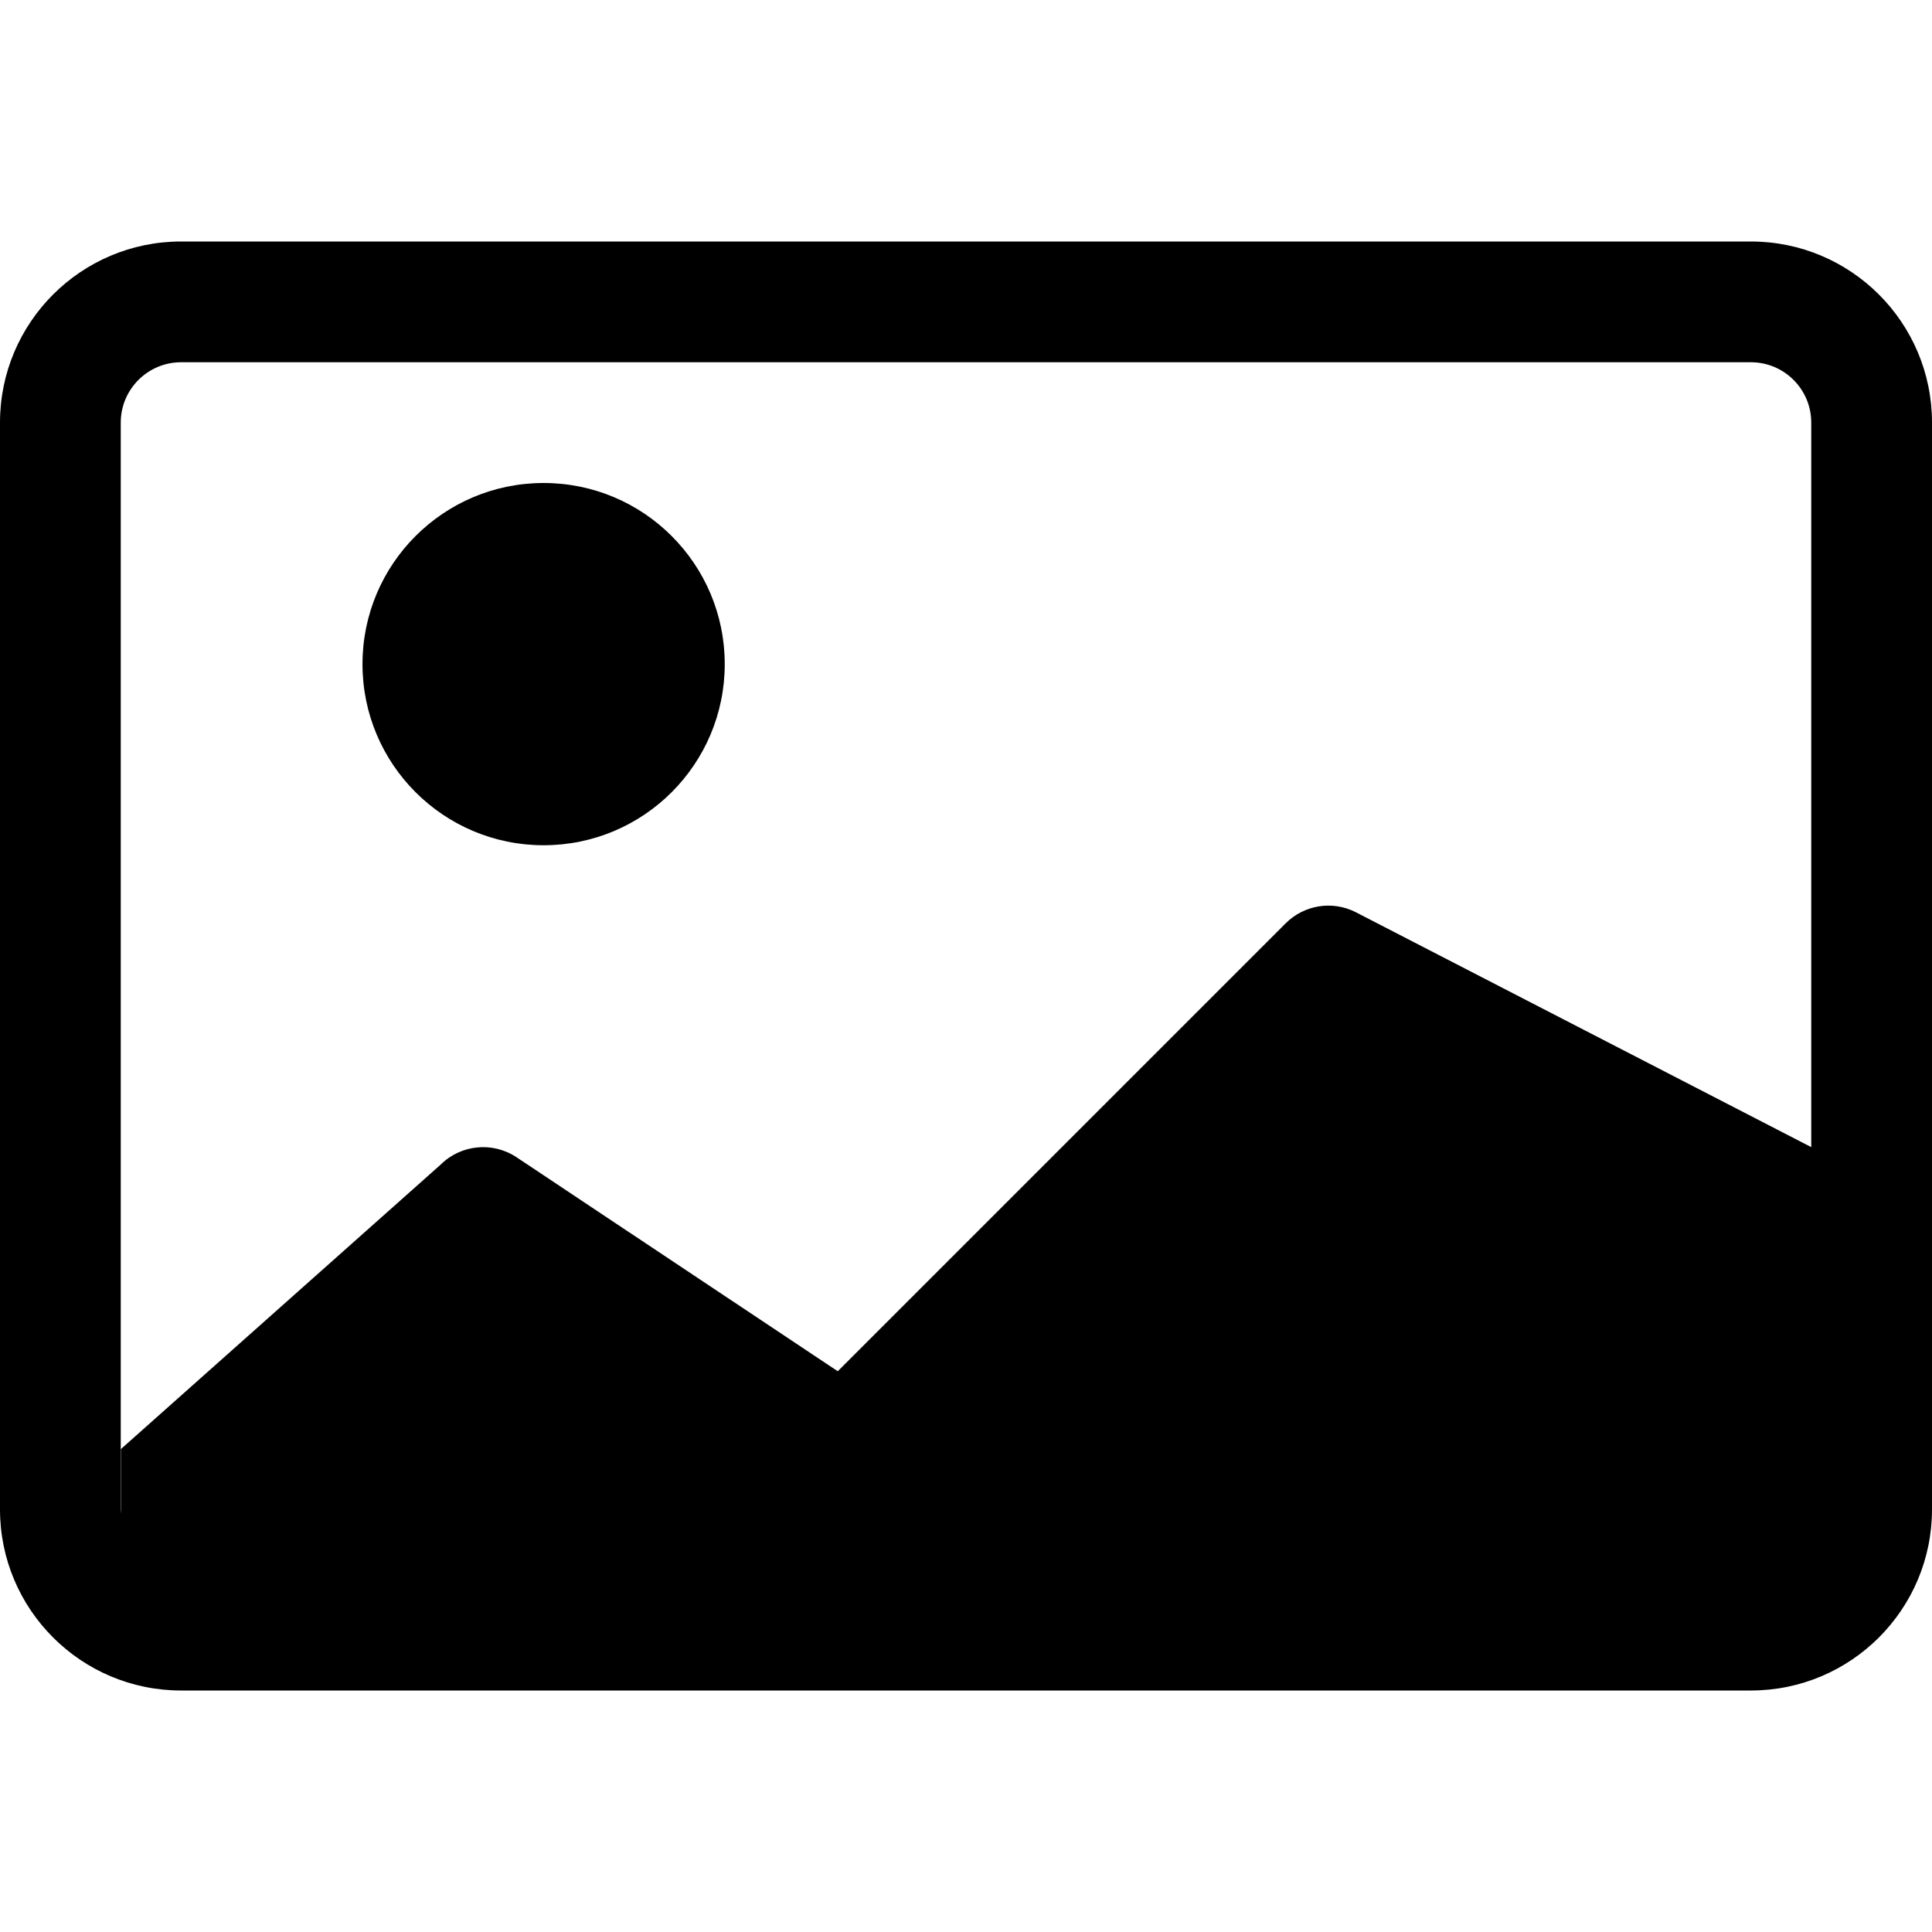
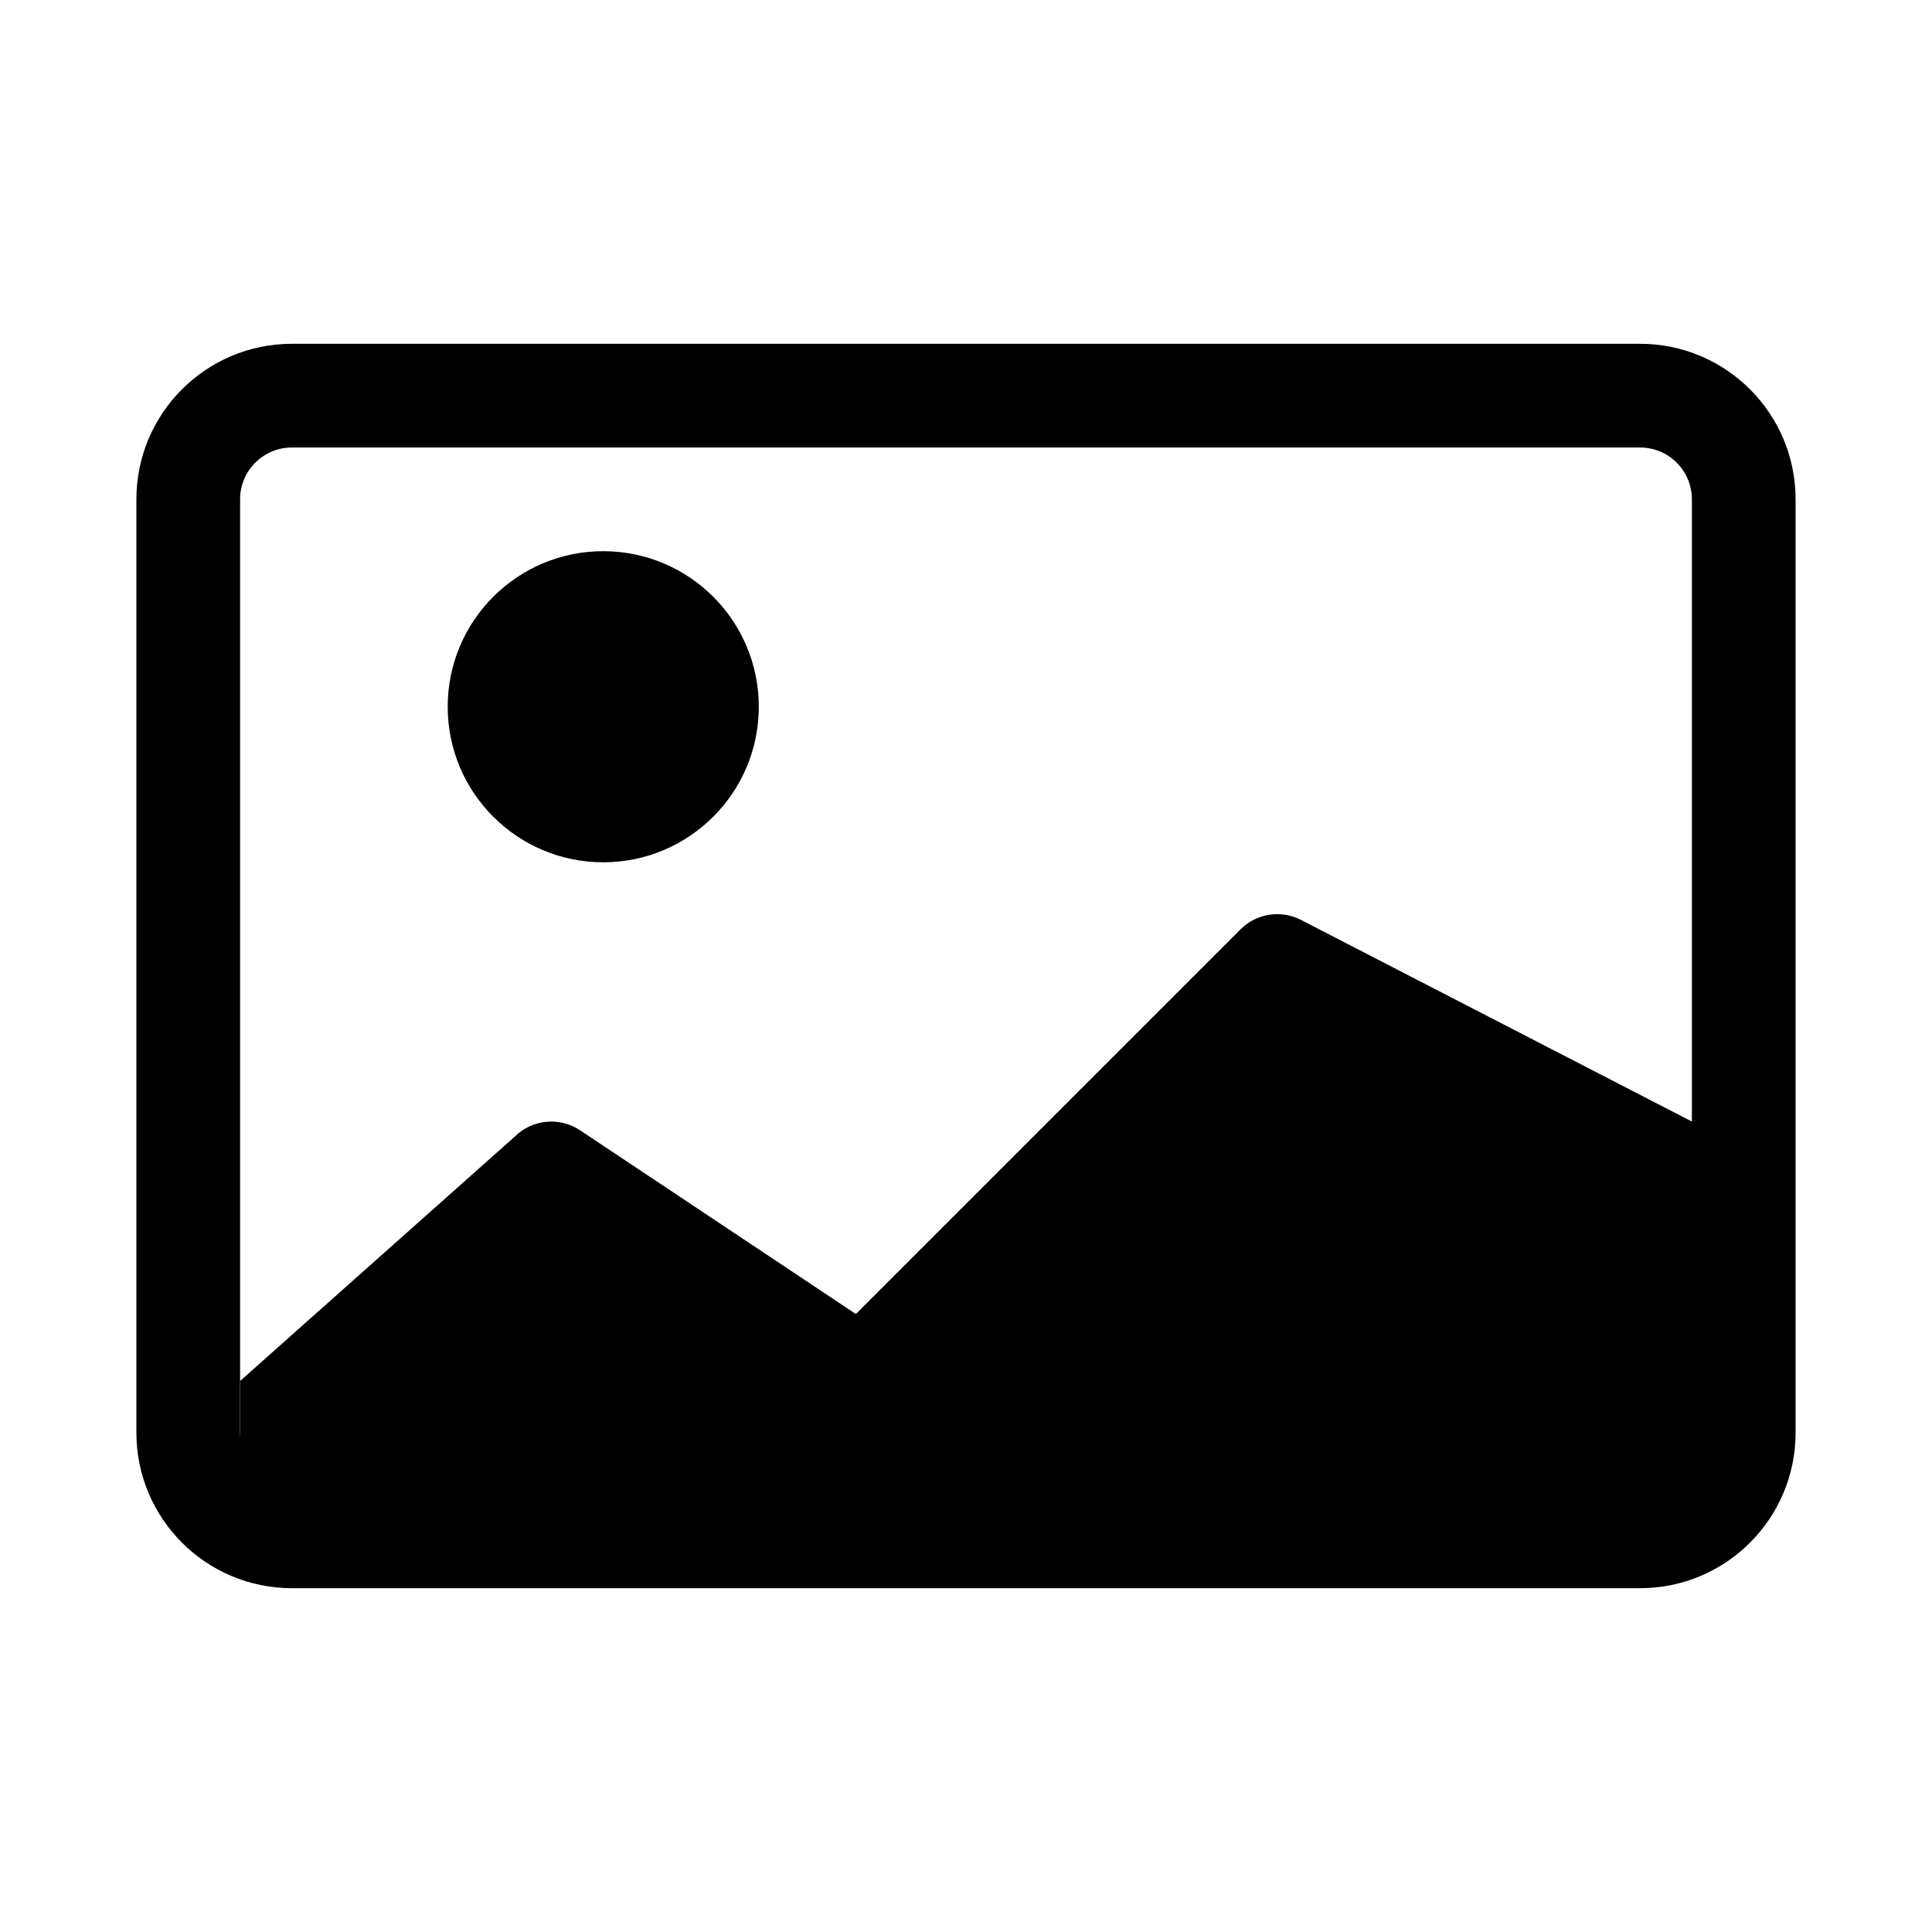
- <svg xmlns="http://www.w3.org/2000/svg" aria-hidden="true" role="img" id="footer-sample-full" width="36" height="36" preserveAspectRatio="xMidYMid meet" viewBox="0 0 16 16" class="iconify iconify--bi">
-   <g fill="currentColor">
-     <path d="M6.002 5.5a1.5 1.5 0 1 1-3 0a1.5 1.5 0 0 1 3 0z" />
-     <path d="M1.5 2A1.5 1.5 0 0 0 0 3.5v9A1.5 1.5 0 0 0 1.5 14h13a1.5 1.5 0 0 0 1.5-1.5v-9A1.5 1.5 0 0 0 14.5 2h-13zm13 1a.5.5 0 0 1 .5.5v6l-3.775-1.947a.5.5 0 0 0-.577.093l-3.71 3.71l-2.66-1.772a.5.5 0 0 0-.63.062L1.002 12v.54A.505.505 0 0 1 1 12.5v-9a.5.5 0 0 1 .5-.5h13z" />
+ <svg xmlns="http://www.w3.org/2000/svg" width="72" height="72" version="1.1" viewBox="0 0 72 72">
+   <g transform="matrix(3.8646 0 0 3.8646 5.0829 5.0829)" fill="currentColor" stroke-width=".582">
+     <path d="m6.002 5.5a1.5 1.5 0 1 1-3 0 1.5 1.5 0 0 1 3 0z" />
+     <path d="m1.5 2a1.5 1.5 0 0 0-1.5 1.5v9a1.5 1.5 0 0 0 1.5 1.5h13a1.5 1.5 0 0 0 1.5-1.5v-9a1.5 1.5 0 0 0-1.5-1.5zm13 1a0.5 0.5 0 0 1 0.5 0.5v6l-3.775-1.947a0.5 0.5 0 0 0-0.577 0.093l-3.71 3.71-2.66-1.772a0.5 0.5 0 0 0-0.63 0.062l-2.646 2.354v0.54a0.505 0.505 0 0 1-2e-3 -0.04v-9a0.5 0.5 0 0 1 0.5-0.5z" />
  </g>
</svg>
